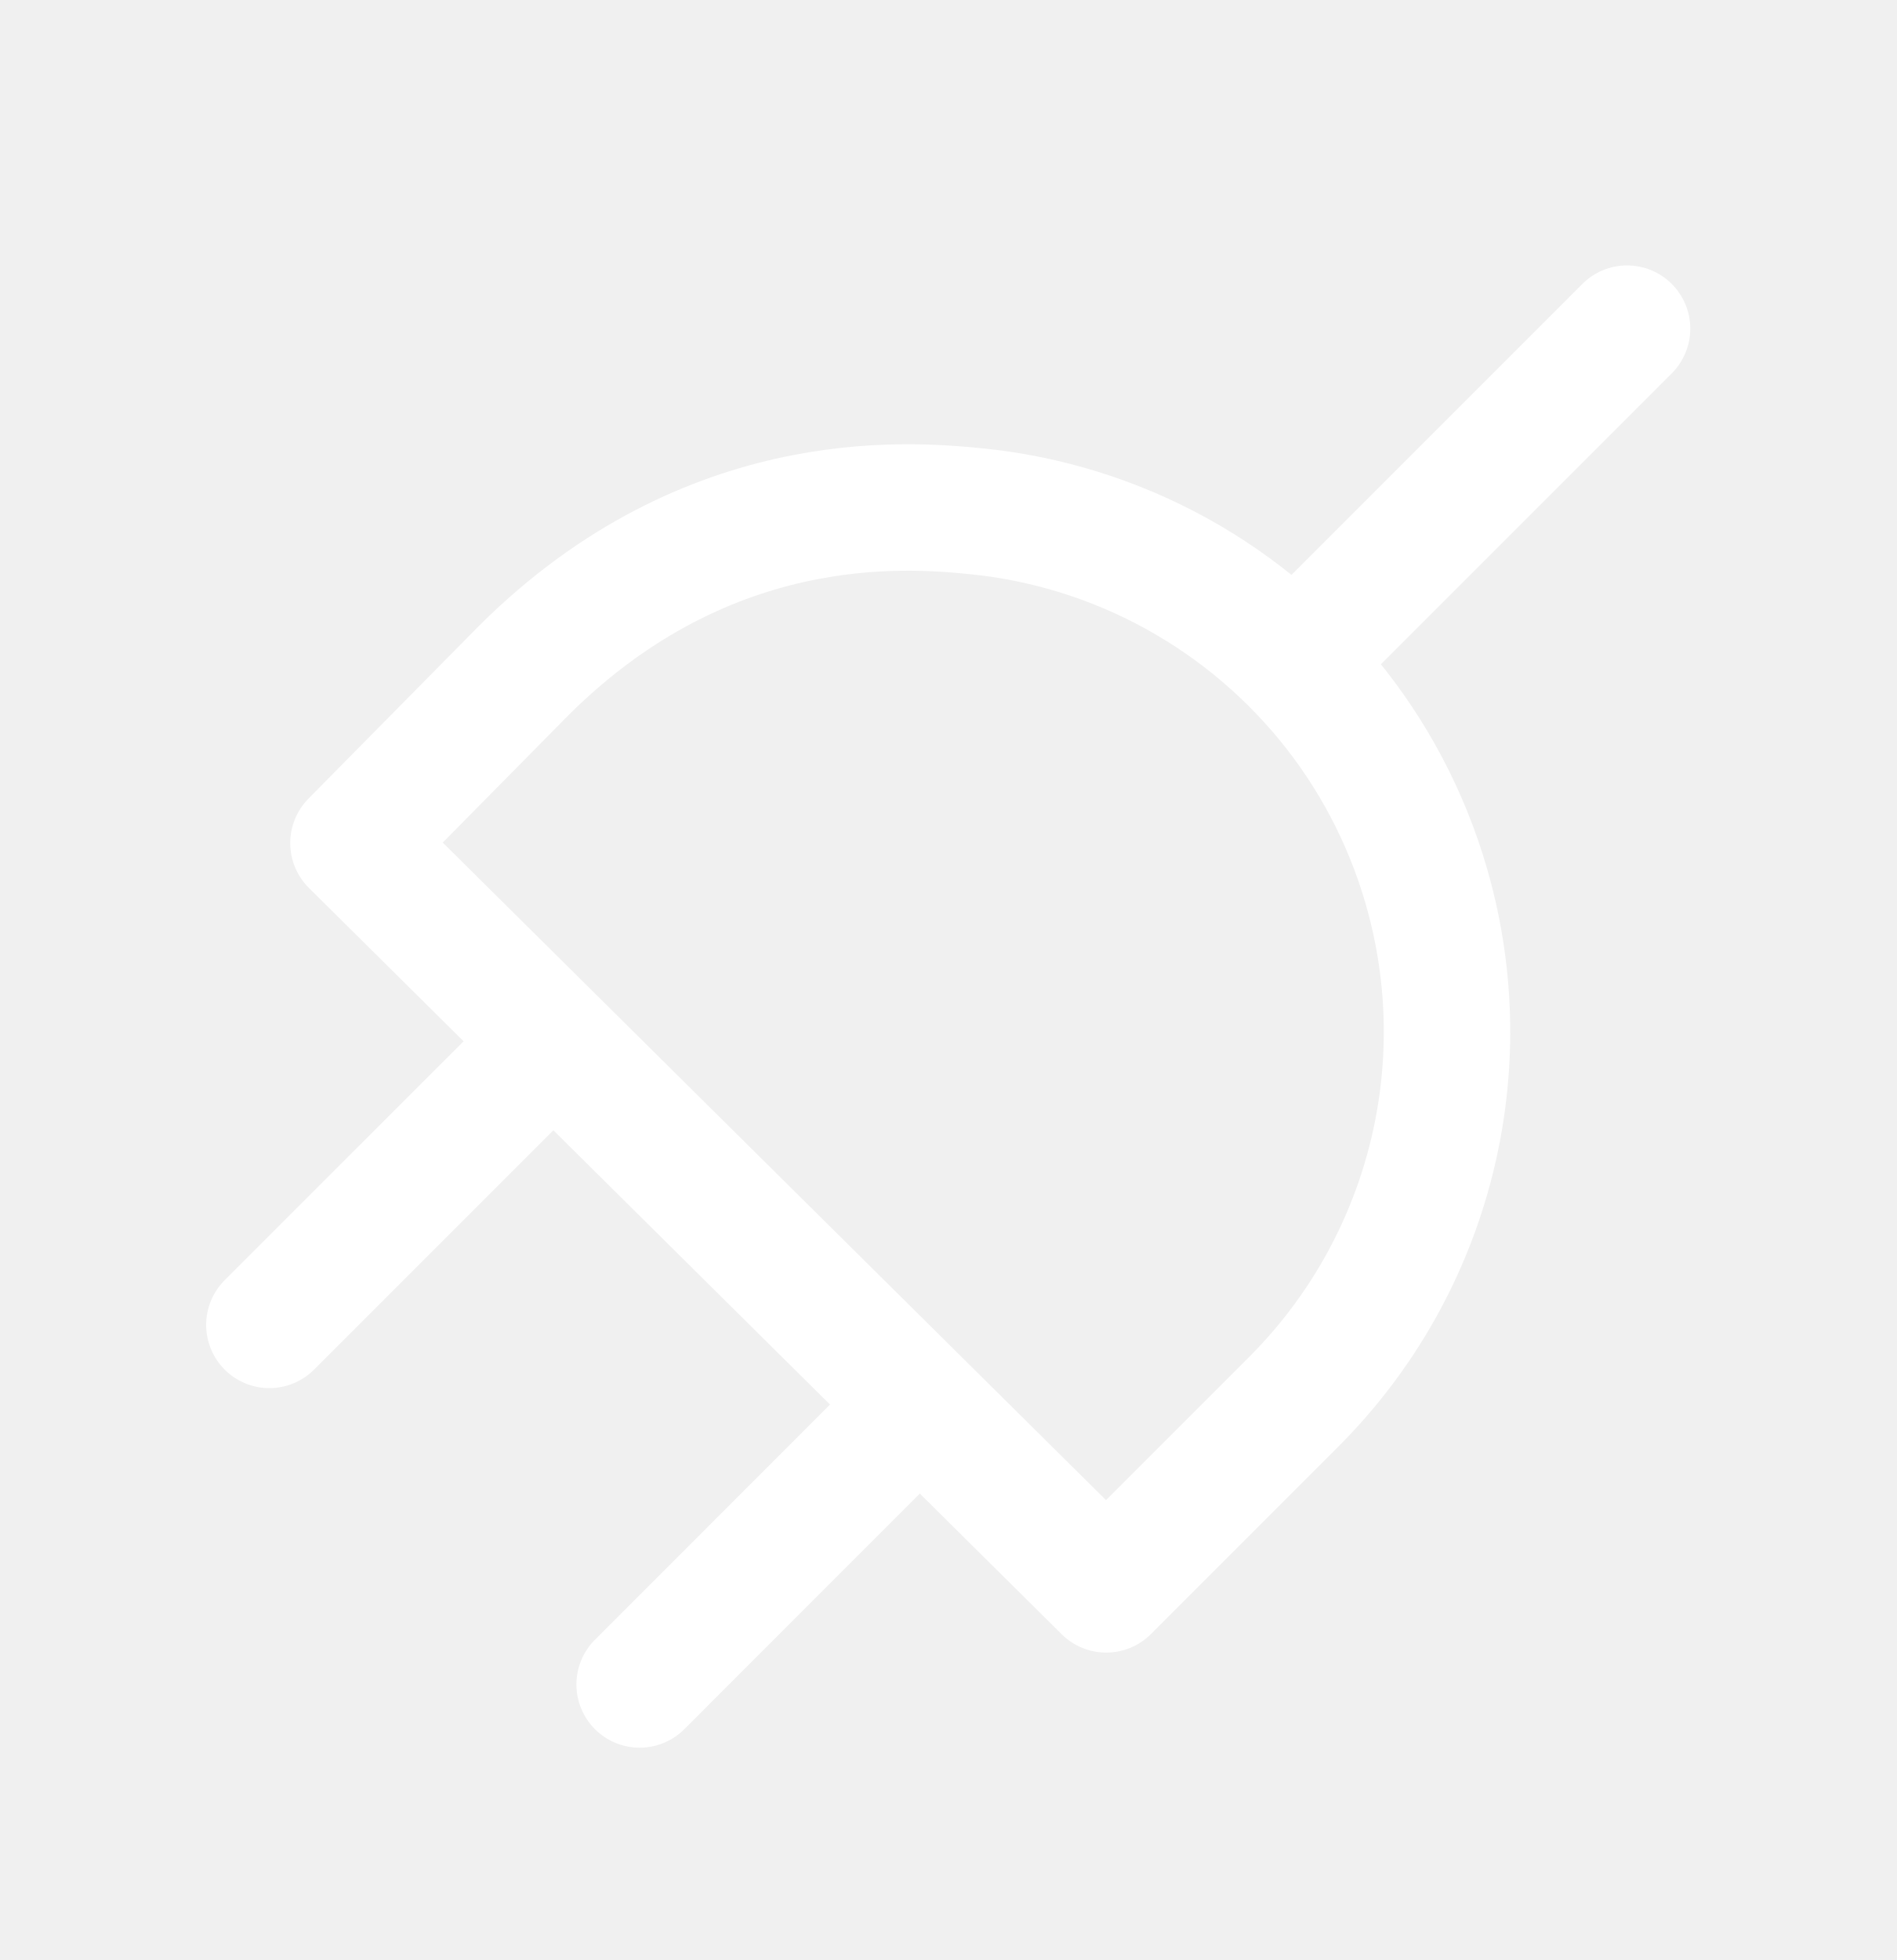
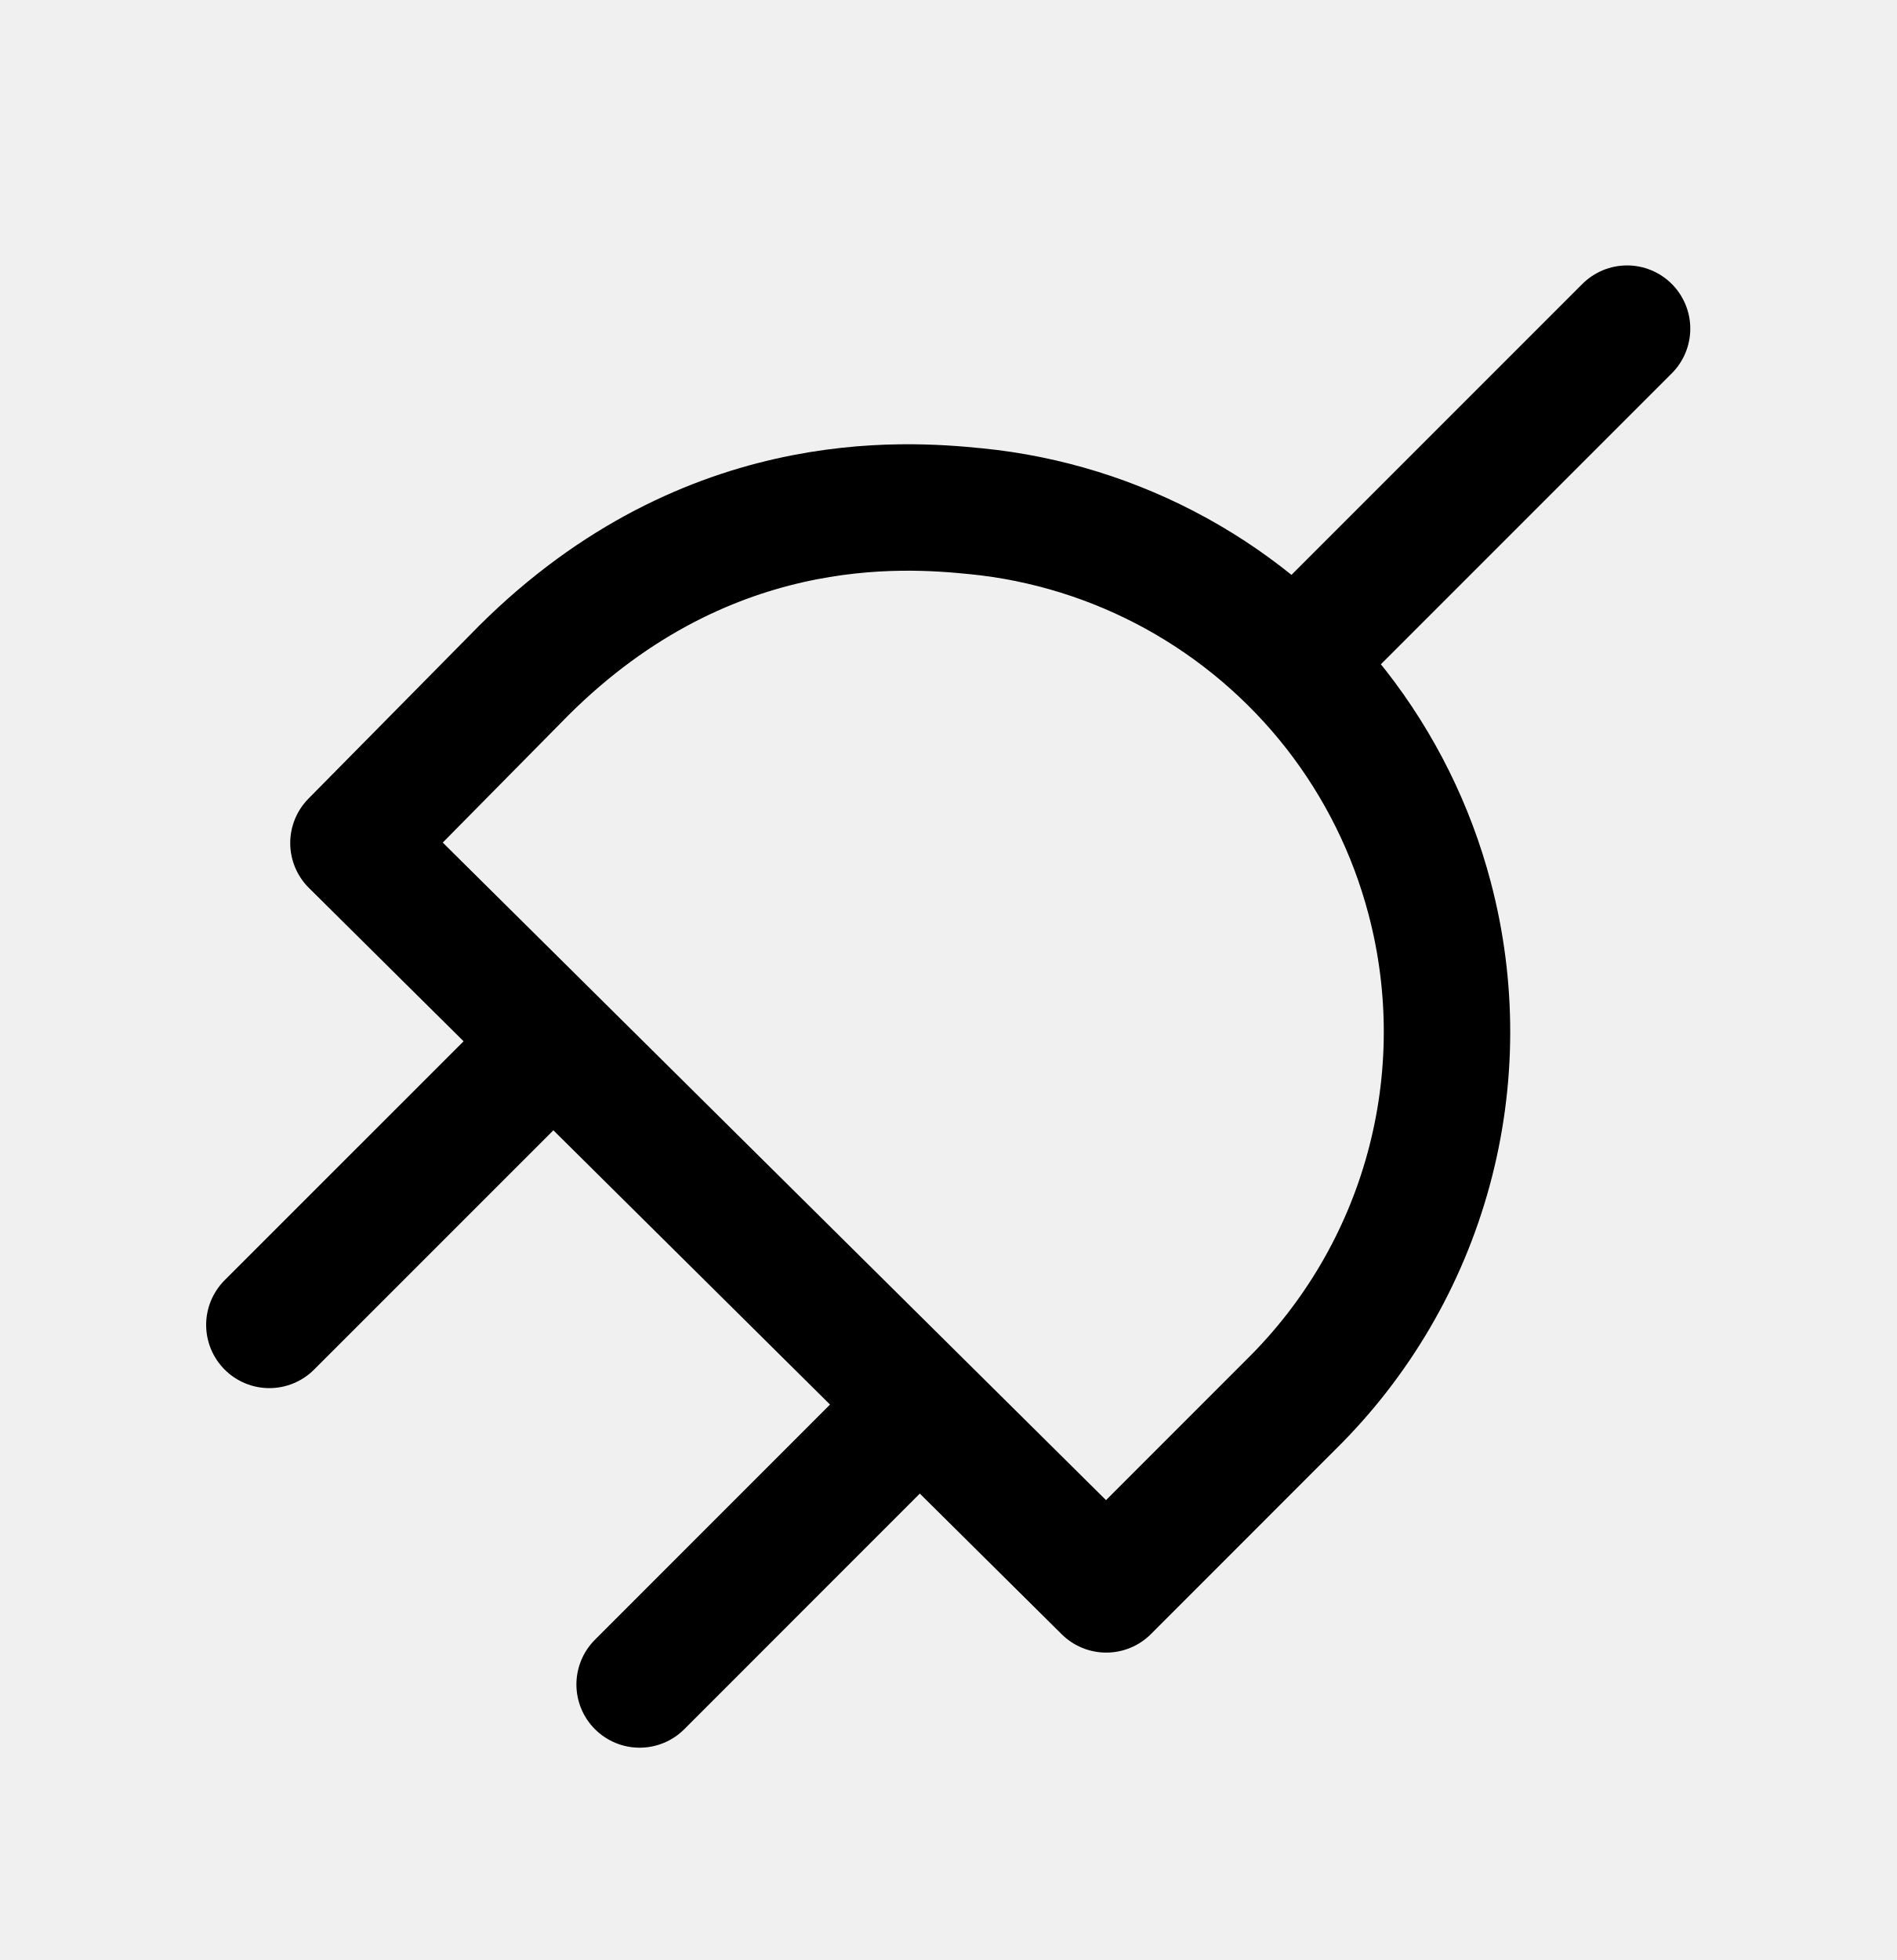
<svg xmlns="http://www.w3.org/2000/svg" width="30" height="31" viewBox="0 0 30 31" fill="none">
-   <path d="M25.738 5.198L20.753 10.183M10.118 26.642L14.547 22.212M4.261 20.955L8.751 16.466M8.146 10.746C11.088 7.705 14.326 7.975 15.439 8.086C16.551 8.196 17.63 8.532 18.609 9.071C19.588 9.611 20.448 10.343 21.137 11.224C21.825 12.105 22.327 13.117 22.613 14.198C22.987 15.608 22.982 17.092 22.597 18.5C22.213 19.907 21.463 21.188 20.424 22.212L17.499 25.138L5.591 13.334L8.146 10.746Z" stroke="white" stroke-width="2" stroke-linecap="round" stroke-linejoin="round" />
+   <path d="M25.738 5.198L20.753 10.183M10.118 26.642L14.547 22.212M4.261 20.955L8.751 16.466M8.146 10.746C11.088 7.705 14.326 7.975 15.439 8.086C16.551 8.196 17.63 8.532 18.609 9.071C19.588 9.611 20.448 10.343 21.137 11.224C21.825 12.105 22.327 13.117 22.613 14.198C22.987 15.608 22.982 17.092 22.597 18.5C22.213 19.907 21.463 21.188 20.424 22.212L17.499 25.138L5.591 13.334L8.146 10.746Z" stroke="currentColor" stroke-width="2" stroke-linecap="round" stroke-linejoin="round" />
</svg>
